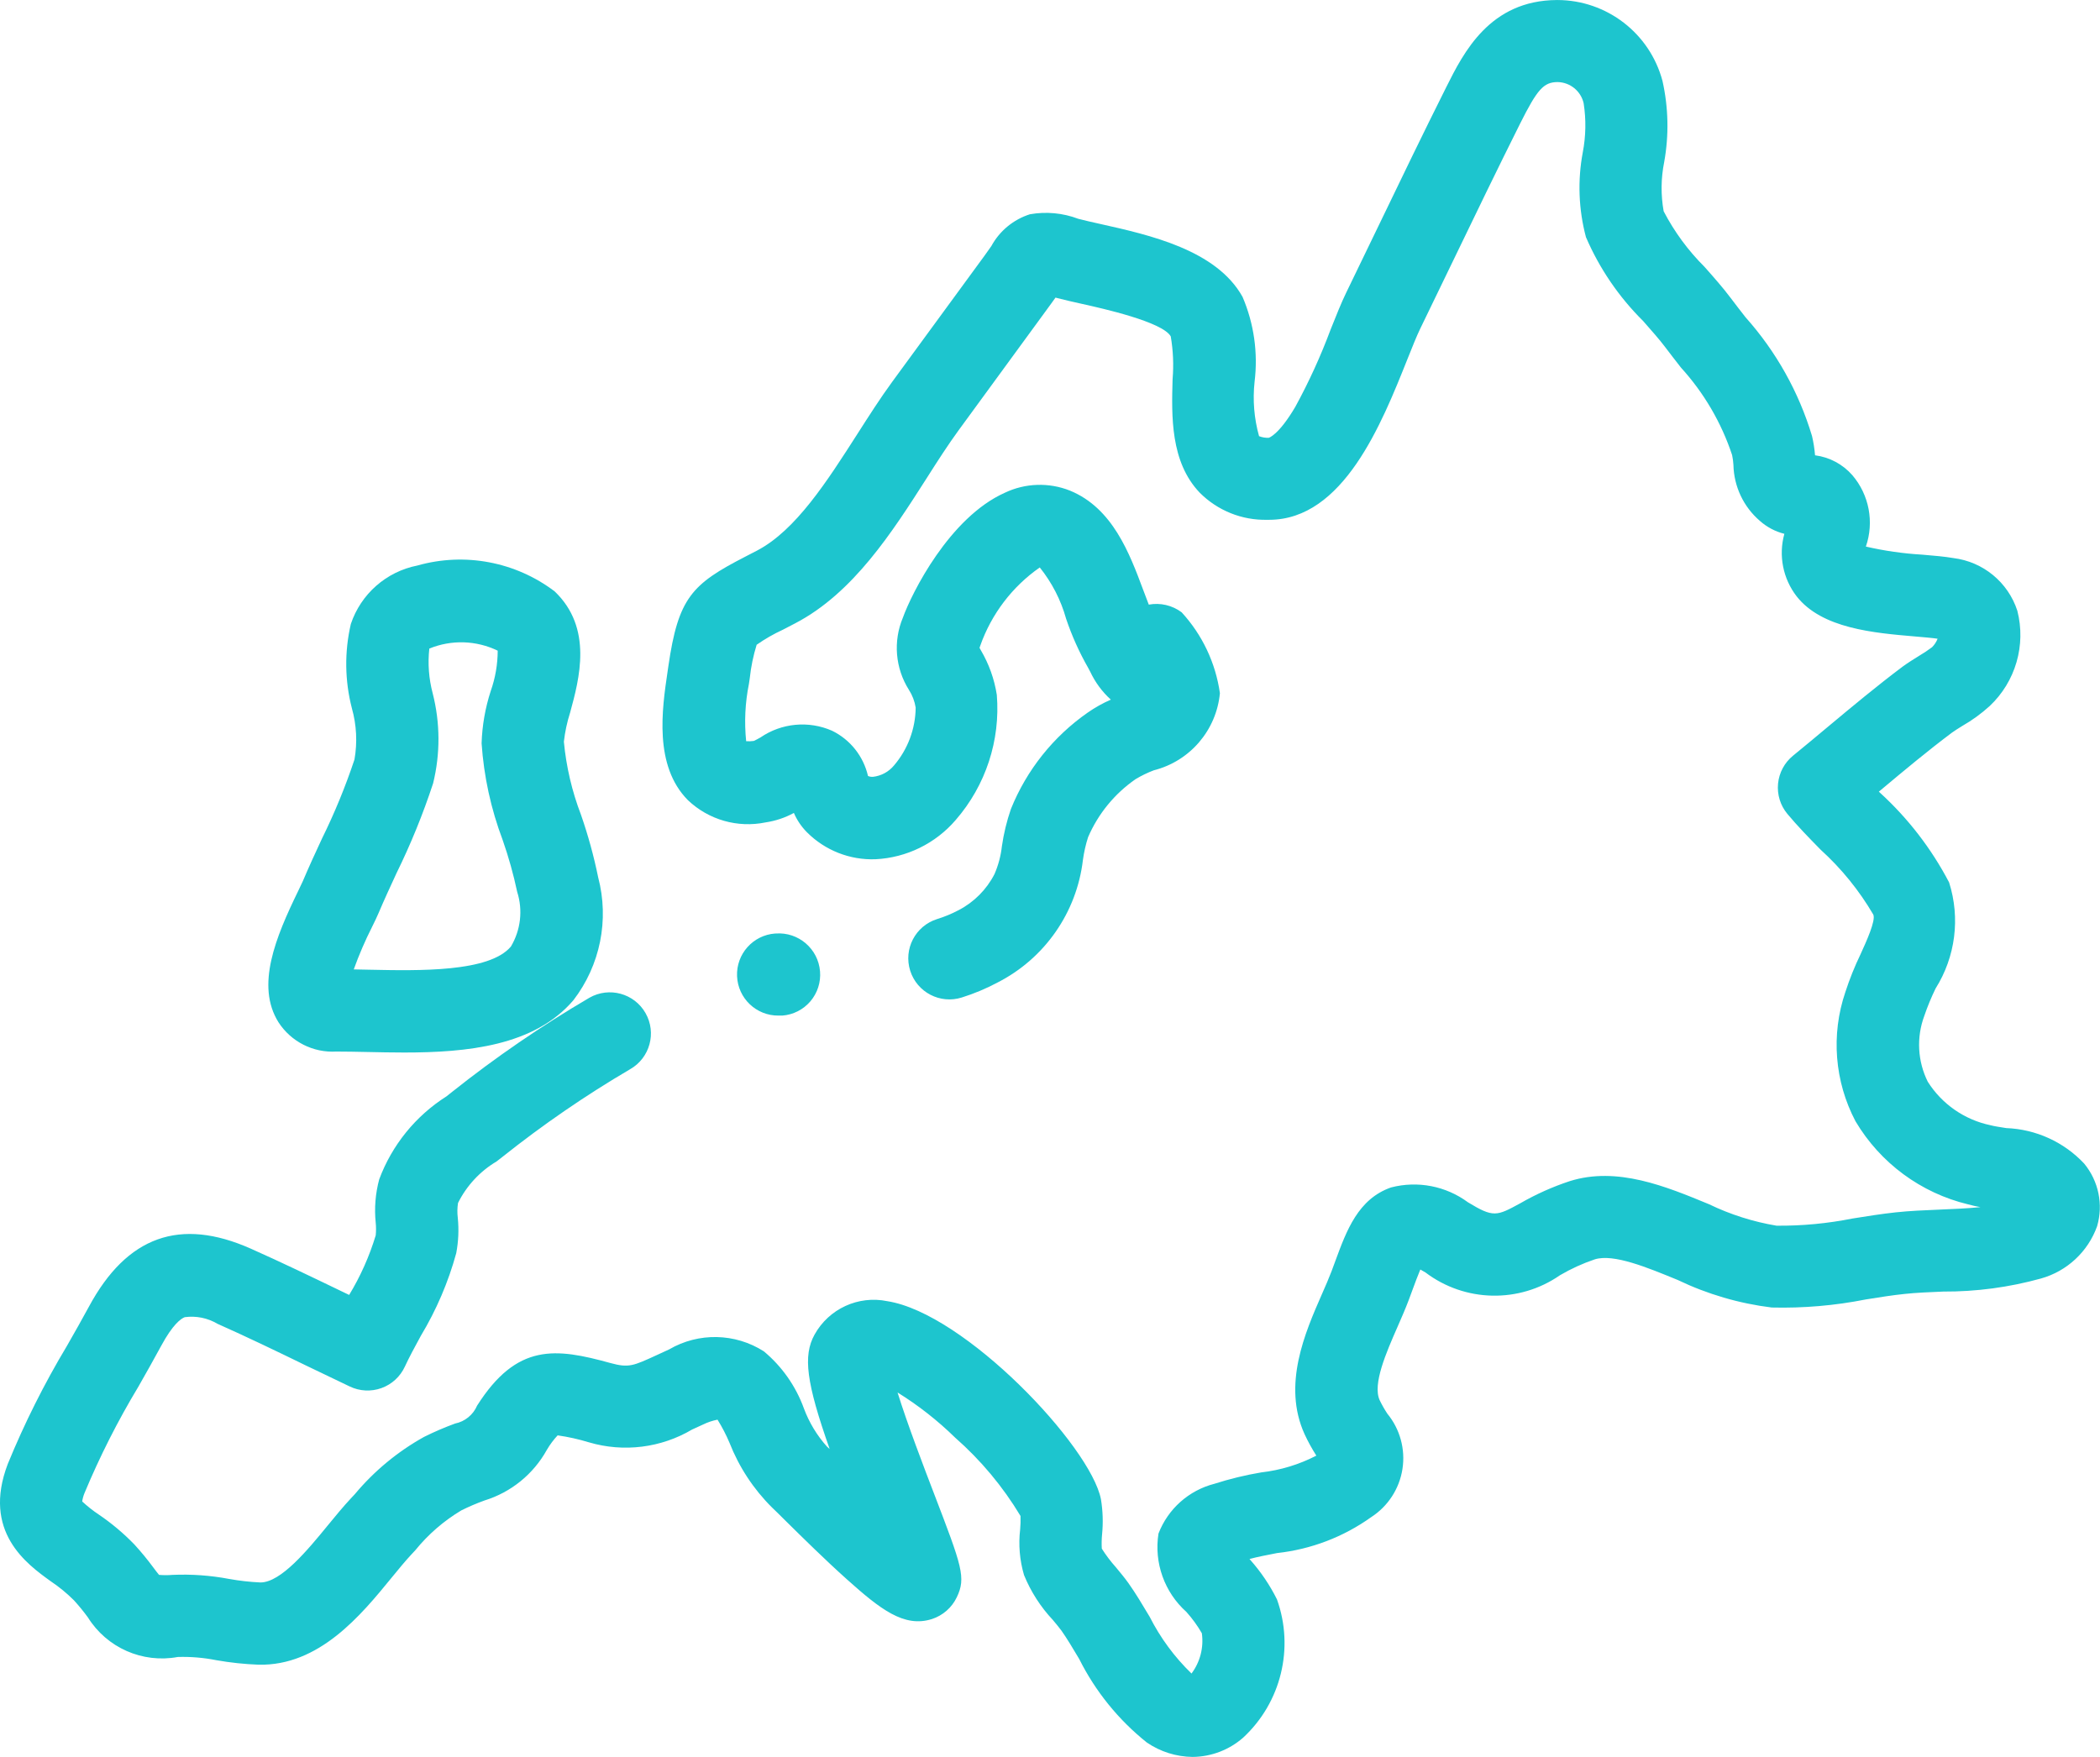
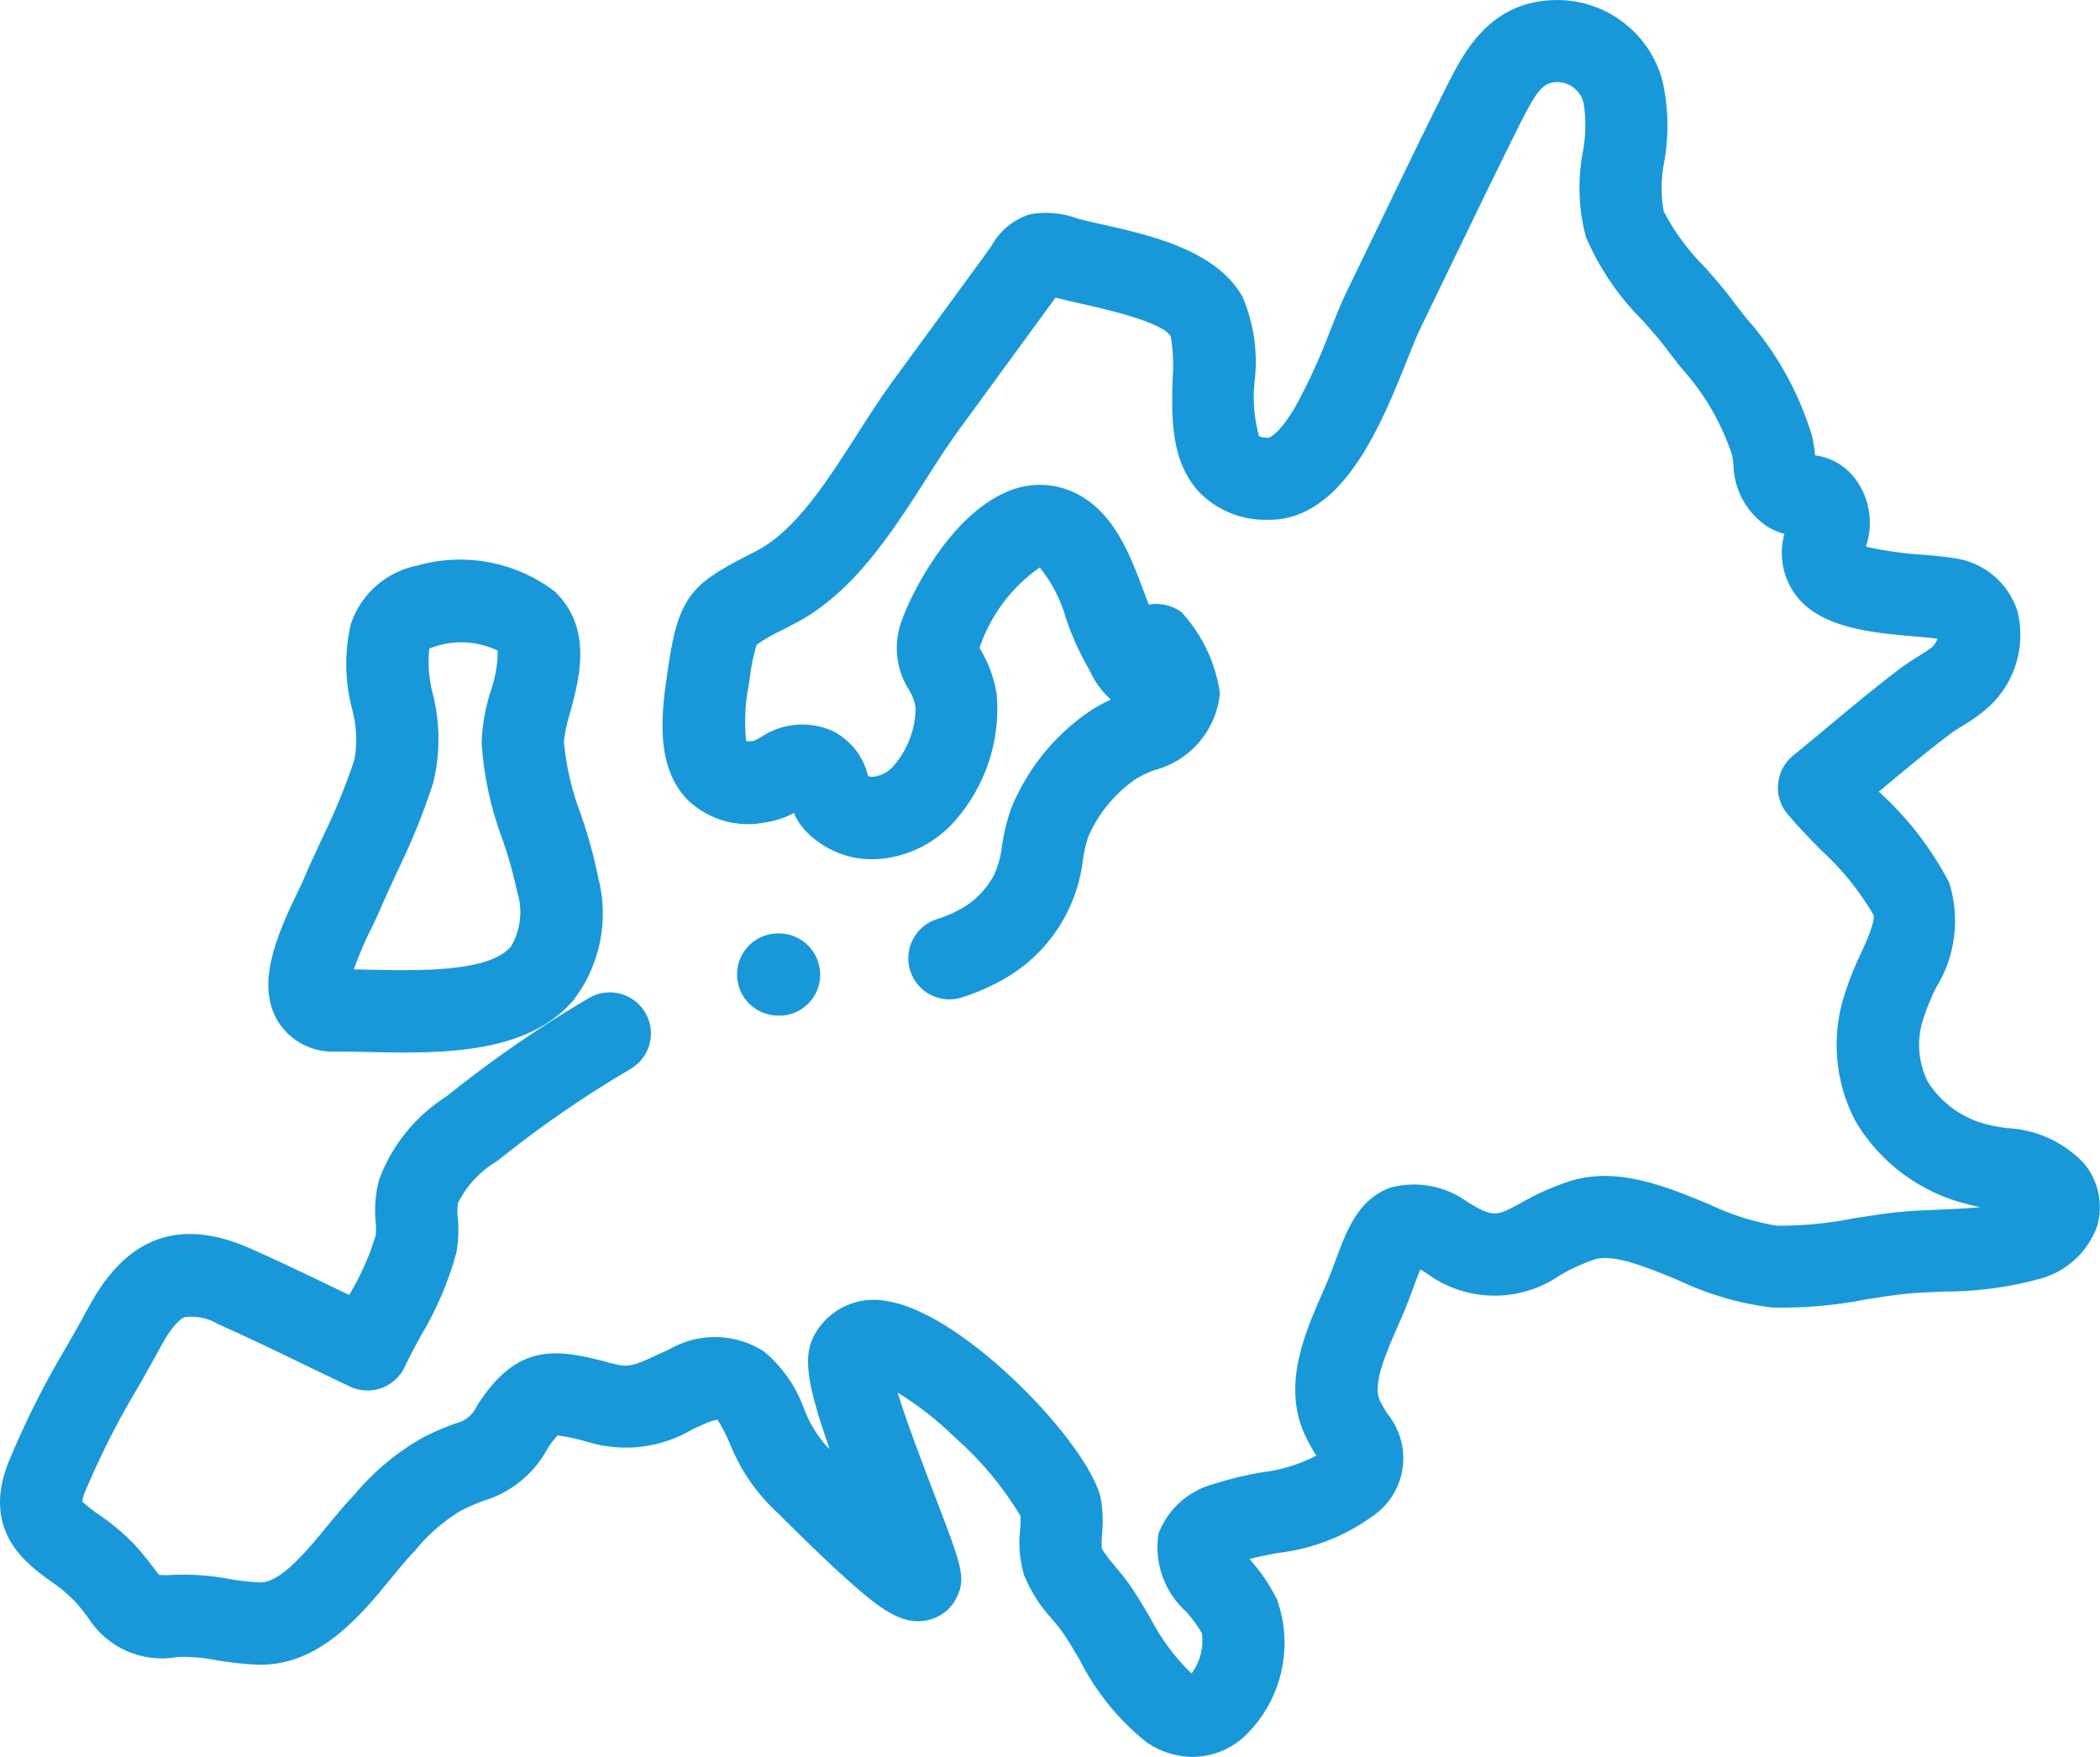
<svg xmlns="http://www.w3.org/2000/svg" width="76.239" height="63.796" viewBox="0 0 76.239 63.796">
  <g id="europe_1_" data-name="europe (1)" transform="translate(-0.002 -41.778)">
    <g id="Group_17782" data-name="Group 17782" transform="translate(0.002 41.778)">
      <g id="Group_17781" data-name="Group 17781" transform="translate(0 0)">
-         <path id="Path_26614" data-name="Path 26614" d="M75.666,84.027a4.092,4.092,0,0,0-2.827-1.288c-.22-.034-.449-.069-.578-.105a3.553,3.553,0,0,1-2.273-1.579,3.012,3.012,0,0,1-.127-2.387,8.709,8.709,0,0,1,.412-1,4.608,4.608,0,0,0,.49-3.849,11.832,11.832,0,0,0-2.52-3.267l-.03-.03.087-.072c.835-.7,1.7-1.42,2.564-2.068.084-.063.234-.156.379-.246a5.661,5.661,0,0,0,.992-.721,3.544,3.544,0,0,0,1.005-3.461,2.8,2.8,0,0,0-2.319-1.912c-.324-.056-.7-.088-1.139-.125a12.147,12.147,0,0,1-2.041-.293,2.655,2.655,0,0,0-.491-2.592,2.168,2.168,0,0,0-1.354-.722,4.747,4.747,0,0,0-.11-.7,11.39,11.39,0,0,0-2.412-4.31c-.183-.235-.367-.47-.545-.708-.274-.366-.6-.734-.945-1.124A8.159,8.159,0,0,1,60.4,49.449a4.788,4.788,0,0,1,.019-1.786,7.435,7.435,0,0,0-.061-2.944,3.954,3.954,0,0,0-3.812-2.94h-.022c-2.44.013-3.388,1.908-4.016,3.162-.831,1.659-1.648,3.353-2.438,4.992q-.6,1.242-1.2,2.482c-.173.356-.353.806-.561,1.328a21.58,21.58,0,0,1-1.281,2.806c-.608,1.033-.964,1.124-.962,1.125a.844.844,0,0,1-.355-.059,5.226,5.226,0,0,1-.162-1.978,5.982,5.982,0,0,0-.437-3.079c-.947-1.706-3.383-2.25-5.162-2.647-.3-.067-.586-.131-.8-.188a3.324,3.324,0,0,0-1.758-.165,2.433,2.433,0,0,0-1.4,1.155c-.069.1-.148.213-.244.344L32.39,55.646c-.429.587-.834,1.221-1.263,1.892-1.1,1.718-2.233,3.494-3.64,4.231l-.427.221c-1.943,1-2.434,1.491-2.795,3.988l-.029.2c-.2,1.352-.5,3.4.739,4.653a3.164,3.164,0,0,0,2.823.808,3.091,3.091,0,0,0,1.025-.343,2.276,2.276,0,0,0,.473.7,3.338,3.338,0,0,0,2.493.981,4.1,4.1,0,0,0,2.91-1.426,6.166,6.166,0,0,0,1.492-4.54,4.574,4.574,0,0,0-.58-1.623l-.048-.086c.006-.022.015-.048.027-.08a5.827,5.827,0,0,1,2.16-2.84,5.2,5.2,0,0,1,.956,1.862,10.086,10.086,0,0,0,.8,1.782c.015.024.051.094.077.145a3.2,3.2,0,0,0,.747,1.011,4.921,4.921,0,0,0-.839.47,7.84,7.84,0,0,0-2.788,3.5,7.348,7.348,0,0,0-.328,1.353,3.514,3.514,0,0,1-.268,1.01,3.031,3.031,0,0,1-1.3,1.309,4.573,4.573,0,0,1-.788.327,1.492,1.492,0,1,0,.9,2.846,7.551,7.551,0,0,0,1.3-.545A5.75,5.75,0,0,0,39.317,73a4.86,4.86,0,0,1,.187-.824,4.946,4.946,0,0,1,1.726-2.108,4.152,4.152,0,0,1,.66-.32,3.2,3.2,0,0,0,2.4-2.8A5.472,5.472,0,0,0,42.9,64.01a1.531,1.531,0,0,0-1.192-.278c-.069-.174-.137-.358-.205-.539-.493-1.321-1.108-2.965-2.655-3.6a2.955,2.955,0,0,0-2.367.077c-2.012.9-3.379,3.643-3.7,4.534A2.848,2.848,0,0,0,33,66.827a1.682,1.682,0,0,1,.245.645,3.288,3.288,0,0,1-.787,2.1,1.161,1.161,0,0,1-.766.413.39.39,0,0,1-.178-.031,2.436,2.436,0,0,0-1.307-1.644,2.687,2.687,0,0,0-2.595.244c-.081.045-.189.105-.243.127a1.34,1.34,0,0,1-.278.01,6.93,6.93,0,0,1,.1-2.079l.031-.21a6.383,6.383,0,0,1,.25-1.213,6.182,6.182,0,0,1,.96-.55l.442-.23c2.109-1.1,3.523-3.316,4.77-5.267.4-.631.784-1.226,1.158-1.738l3.356-4.593c.059-.081.113-.157.163-.227l.07.018c.272.072.584.141.914.215.719.16,2.905.648,3.2,1.175a6.156,6.156,0,0,1,.067,1.554c-.038,1.335-.084,3,.984,4.12a3.345,3.345,0,0,0,2.453.986h.068c2.692,0,4.086-3.492,5.011-5.809.179-.448.347-.87.473-1.128q.606-1.244,1.206-2.492c.786-1.629,1.6-3.313,2.419-4.952.629-1.256.858-1.51,1.363-1.513h.005a.988.988,0,0,1,.941.768,5.2,5.2,0,0,1-.031,1.782,6.962,6.962,0,0,0,.115,3.081,9.666,9.666,0,0,0,2.075,3.044c.3.344.591.668.793.938.19.253.384.5.58.753A8.862,8.862,0,0,1,62.885,58.3a2.391,2.391,0,0,1,.048.36,2.758,2.758,0,0,0,.961,2.032,2.106,2.106,0,0,0,.888.469,2.582,2.582,0,0,0,.445,2.269c.916,1.17,2.8,1.33,4.3,1.458.317.027.619.053.818.082a.887.887,0,0,1-.2.307,5.064,5.064,0,0,1-.478.318c-.2.124-.406.252-.6.394-.93.7-1.824,1.444-2.69,2.167-.42.351-.855.715-1.281,1.062a1.493,1.493,0,0,0-.206,2.111c.358.431.77.854,1.207,1.3a10.014,10.014,0,0,1,1.915,2.36c.093.216-.255.978-.463,1.434a11,11,0,0,0-.553,1.378,5.956,5.956,0,0,0,.369,4.691,6.532,6.532,0,0,0,4.09,3.017c.145.041.295.073.445.1-.476.048-.987.069-1.489.09-.53.022-1.078.045-1.591.1s-1.048.141-1.562.223a13.462,13.462,0,0,1-2.759.261,9.078,9.078,0,0,1-2.456-.781c-1.562-.646-3.333-1.378-5.052-.837a9.632,9.632,0,0,0-1.789.8c-.866.472-.978.533-1.907-.032a3.3,3.3,0,0,0-2.792-.539c-1.194.417-1.614,1.561-2.021,2.667-.045.123-.092.251-.141.381-.094.248-.218.532-.35.832-.608,1.387-1.442,3.287-.627,5.08a6.615,6.615,0,0,0,.427.778,5.767,5.767,0,0,1-2,.609,12.255,12.255,0,0,0-1.7.413,2.966,2.966,0,0,0-2.031,1.808,3.159,3.159,0,0,0,1.014,2.846,4.641,4.641,0,0,1,.56.772,1.98,1.98,0,0,1-.375,1.464,7.74,7.74,0,0,1-1.52-2.062c-.262-.439-.509-.854-.773-1.225-.138-.194-.3-.387-.454-.573a5.1,5.1,0,0,1-.51-.675,3.424,3.424,0,0,1,.01-.516,4.895,4.895,0,0,0-.041-1.278c-.38-1.935-4.945-6.751-7.755-7.191a2.454,2.454,0,0,0-2.644,1.217c-.422.765-.3,1.737.55,4.15l-.1-.09a4.351,4.351,0,0,1-.835-1.383,4.854,4.854,0,0,0-1.453-2.072,3.3,3.3,0,0,0-3.44-.071c-.154.069-.3.136-.434.2-.871.4-1.028.478-1.7.294-1.981-.546-3.388-.733-4.837,1.547a1.11,1.11,0,0,1-.8.651,10.963,10.963,0,0,0-1.128.486,8.933,8.933,0,0,0-2.511,2.078l-.144.154c-.28.3-.553.633-.841.984-.716.874-1.694,2.068-2.44,2.068H9.453a8.627,8.627,0,0,1-1.135-.128,8.931,8.931,0,0,0-2.053-.147,2.857,2.857,0,0,1-.489,0c-.054-.063-.133-.169-.2-.258a10.225,10.225,0,0,0-.7-.851A8.241,8.241,0,0,0,3.586,96.77a4.748,4.748,0,0,1-.6-.474,1.291,1.291,0,0,1,.082-.3,29.518,29.518,0,0,1,1.959-3.87c.276-.487.562-.989.828-1.483.42-.777.714-.984.853-1.038a1.841,1.841,0,0,1,1.189.24c1.063.473,2.142.993,3.184,1.5.538.26,1.077.519,1.616.775A1.492,1.492,0,0,0,14.7,91.4c.159-.343.363-.72.58-1.118a11.939,11.939,0,0,0,1.285-3A4.462,4.462,0,0,0,16.622,86a1.95,1.95,0,0,1,.008-.542,3.641,3.641,0,0,1,1.4-1.508l.216-.168A39.724,39.724,0,0,1,22.88,80.6,1.493,1.493,0,0,0,21.4,78.006a42.6,42.6,0,0,0-4.989,3.422l-.2.159A6.082,6.082,0,0,0,13.769,84.6a4.348,4.348,0,0,0-.127,1.574,2.33,2.33,0,0,1,0,.461,9.447,9.447,0,0,1-.964,2.162l-.3-.144c-1.063-.513-2.163-1.043-3.268-1.535-2.572-1.144-4.5-.455-5.881,2.107-.252.466-.517.933-.8,1.428A31.661,31.661,0,0,0,.283,94.938c-.935,2.456.686,3.625,1.557,4.253a5.613,5.613,0,0,1,.846.694,7.418,7.418,0,0,1,.506.619,3.167,3.167,0,0,0,3.265,1.439,6.211,6.211,0,0,1,1.4.117,11.277,11.277,0,0,0,1.526.163c2.206.053,3.727-1.8,4.837-3.16.256-.313.5-.609.713-.838l.148-.159a6.348,6.348,0,0,1,1.668-1.445,8.023,8.023,0,0,1,.841-.36,3.9,3.9,0,0,0,2.267-1.842,2.959,2.959,0,0,1,.39-.523,7.547,7.547,0,0,1,1.135.253,4.732,4.732,0,0,0,3.747-.465c.125-.058.257-.12.4-.183a2.1,2.1,0,0,1,.522-.175,6.031,6.031,0,0,1,.436.841,6.826,6.826,0,0,0,1.54,2.346c.071.064.284.275.51.5.567.56,1.424,1.406,2.208,2.108,1.21,1.083,2.077,1.769,3.092,1.444a1.522,1.522,0,0,0,.9-.789c.343-.715.188-1.119-.82-3.75-.356-.928-.979-2.554-1.33-3.687a12.147,12.147,0,0,1,2.088,1.637,12.026,12.026,0,0,1,2.376,2.847,4.032,4.032,0,0,1-.013.486,4.151,4.151,0,0,0,.14,1.658,5.314,5.314,0,0,0,1.048,1.633c.124.149.241.289.312.388.194.273.412.638.642,1.025a9.091,9.091,0,0,0,2.456,3.035,3,3,0,0,0,1.662.524,2.82,2.82,0,0,0,1.836-.7,4.689,4.689,0,0,0,1.228-5.019,6.573,6.573,0,0,0-.973-1.439l-.024-.029c.295-.079.64-.145,1-.215a7.227,7.227,0,0,0,3.419-1.306,2.547,2.547,0,0,0,.583-3.757,4.327,4.327,0,0,1-.278-.49c-.263-.58.239-1.726.643-2.647.141-.323.288-.656.409-.977q.079-.208.15-.405c.083-.225.184-.5.275-.714.054.029.116.064.186.107a4.162,4.162,0,0,0,4.885.1,6.813,6.813,0,0,1,1.26-.575c.685-.216,1.922.3,3.014.748a10.991,10.991,0,0,0,3.412,1,15.607,15.607,0,0,0,3.417-.293c.5-.08.967-.155,1.407-.2.417-.045.894-.065,1.4-.086A13.06,13.06,0,0,0,74.1,88.2a3.036,3.036,0,0,0,2.037-1.9A2.484,2.484,0,0,0,75.666,84.027Z" transform="translate(-0.002 -41.778)" fill="#1dc5ce" />
+         <path id="Path_26614" data-name="Path 26614" d="M75.666,84.027a4.092,4.092,0,0,0-2.827-1.288c-.22-.034-.449-.069-.578-.105a3.553,3.553,0,0,1-2.273-1.579,3.012,3.012,0,0,1-.127-2.387,8.709,8.709,0,0,1,.412-1,4.608,4.608,0,0,0,.49-3.849,11.832,11.832,0,0,0-2.52-3.267l-.03-.03.087-.072c.835-.7,1.7-1.42,2.564-2.068.084-.063.234-.156.379-.246a5.661,5.661,0,0,0,.992-.721,3.544,3.544,0,0,0,1.005-3.461,2.8,2.8,0,0,0-2.319-1.912c-.324-.056-.7-.088-1.139-.125a12.147,12.147,0,0,1-2.041-.293,2.655,2.655,0,0,0-.491-2.592,2.168,2.168,0,0,0-1.354-.722,4.747,4.747,0,0,0-.11-.7,11.39,11.39,0,0,0-2.412-4.31c-.183-.235-.367-.47-.545-.708-.274-.366-.6-.734-.945-1.124A8.159,8.159,0,0,1,60.4,49.449a4.788,4.788,0,0,1,.019-1.786,7.435,7.435,0,0,0-.061-2.944,3.954,3.954,0,0,0-3.812-2.94h-.022c-2.44.013-3.388,1.908-4.016,3.162-.831,1.659-1.648,3.353-2.438,4.992q-.6,1.242-1.2,2.482c-.173.356-.353.806-.561,1.328a21.58,21.58,0,0,1-1.281,2.806c-.608,1.033-.964,1.124-.962,1.125a.844.844,0,0,1-.355-.059,5.226,5.226,0,0,1-.162-1.978,5.982,5.982,0,0,0-.437-3.079c-.947-1.706-3.383-2.25-5.162-2.647-.3-.067-.586-.131-.8-.188a3.324,3.324,0,0,0-1.758-.165,2.433,2.433,0,0,0-1.4,1.155c-.069.1-.148.213-.244.344L32.39,55.646c-.429.587-.834,1.221-1.263,1.892-1.1,1.718-2.233,3.494-3.64,4.231l-.427.221c-1.943,1-2.434,1.491-2.795,3.988l-.029.2c-.2,1.352-.5,3.4.739,4.653a3.164,3.164,0,0,0,2.823.808,3.091,3.091,0,0,0,1.025-.343,2.276,2.276,0,0,0,.473.7,3.338,3.338,0,0,0,2.493.981,4.1,4.1,0,0,0,2.91-1.426,6.166,6.166,0,0,0,1.492-4.54,4.574,4.574,0,0,0-.58-1.623l-.048-.086c.006-.022.015-.048.027-.08a5.827,5.827,0,0,1,2.16-2.84,5.2,5.2,0,0,1,.956,1.862,10.086,10.086,0,0,0,.8,1.782c.015.024.051.094.077.145a3.2,3.2,0,0,0,.747,1.011,4.921,4.921,0,0,0-.839.47,7.84,7.84,0,0,0-2.788,3.5,7.348,7.348,0,0,0-.328,1.353,3.514,3.514,0,0,1-.268,1.01,3.031,3.031,0,0,1-1.3,1.309,4.573,4.573,0,0,1-.788.327,1.492,1.492,0,1,0,.9,2.846,7.551,7.551,0,0,0,1.3-.545A5.75,5.75,0,0,0,39.317,73a4.86,4.86,0,0,1,.187-.824,4.946,4.946,0,0,1,1.726-2.108,4.152,4.152,0,0,1,.66-.32,3.2,3.2,0,0,0,2.4-2.8A5.472,5.472,0,0,0,42.9,64.01a1.531,1.531,0,0,0-1.192-.278c-.069-.174-.137-.358-.205-.539-.493-1.321-1.108-2.965-2.655-3.6a2.955,2.955,0,0,0-2.367.077c-2.012.9-3.379,3.643-3.7,4.534A2.848,2.848,0,0,0,33,66.827a1.682,1.682,0,0,1,.245.645,3.288,3.288,0,0,1-.787,2.1,1.161,1.161,0,0,1-.766.413.39.39,0,0,1-.178-.031,2.436,2.436,0,0,0-1.307-1.644,2.687,2.687,0,0,0-2.595.244c-.081.045-.189.105-.243.127a1.34,1.34,0,0,1-.278.01,6.93,6.93,0,0,1,.1-2.079l.031-.21a6.383,6.383,0,0,1,.25-1.213,6.182,6.182,0,0,1,.96-.55l.442-.23c2.109-1.1,3.523-3.316,4.77-5.267.4-.631.784-1.226,1.158-1.738l3.356-4.593c.059-.081.113-.157.163-.227l.07.018c.272.072.584.141.914.215.719.16,2.905.648,3.2,1.175a6.156,6.156,0,0,1,.067,1.554c-.038,1.335-.084,3,.984,4.12a3.345,3.345,0,0,0,2.453.986h.068c2.692,0,4.086-3.492,5.011-5.809.179-.448.347-.87.473-1.128q.606-1.244,1.206-2.492c.786-1.629,1.6-3.313,2.419-4.952.629-1.256.858-1.51,1.363-1.513h.005a.988.988,0,0,1,.941.768,5.2,5.2,0,0,1-.031,1.782,6.962,6.962,0,0,0,.115,3.081,9.666,9.666,0,0,0,2.075,3.044c.3.344.591.668.793.938.19.253.384.5.58.753A8.862,8.862,0,0,1,62.885,58.3a2.391,2.391,0,0,1,.048.36,2.758,2.758,0,0,0,.961,2.032,2.106,2.106,0,0,0,.888.469,2.582,2.582,0,0,0,.445,2.269c.916,1.17,2.8,1.33,4.3,1.458.317.027.619.053.818.082a.887.887,0,0,1-.2.307,5.064,5.064,0,0,1-.478.318c-.2.124-.406.252-.6.394-.93.7-1.824,1.444-2.69,2.167-.42.351-.855.715-1.281,1.062a1.493,1.493,0,0,0-.206,2.111c.358.431.77.854,1.207,1.3a10.014,10.014,0,0,1,1.915,2.36c.093.216-.255.978-.463,1.434a11,11,0,0,0-.553,1.378,5.956,5.956,0,0,0,.369,4.691,6.532,6.532,0,0,0,4.09,3.017c.145.041.295.073.445.1-.476.048-.987.069-1.489.09-.53.022-1.078.045-1.591.1s-1.048.141-1.562.223a13.462,13.462,0,0,1-2.759.261,9.078,9.078,0,0,1-2.456-.781c-1.562-.646-3.333-1.378-5.052-.837a9.632,9.632,0,0,0-1.789.8c-.866.472-.978.533-1.907-.032a3.3,3.3,0,0,0-2.792-.539c-1.194.417-1.614,1.561-2.021,2.667-.045.123-.092.251-.141.381-.094.248-.218.532-.35.832-.608,1.387-1.442,3.287-.627,5.08a6.615,6.615,0,0,0,.427.778,5.767,5.767,0,0,1-2,.609,12.255,12.255,0,0,0-1.7.413,2.966,2.966,0,0,0-2.031,1.808,3.159,3.159,0,0,0,1.014,2.846,4.641,4.641,0,0,1,.56.772,1.98,1.98,0,0,1-.375,1.464,7.74,7.74,0,0,1-1.52-2.062c-.262-.439-.509-.854-.773-1.225-.138-.194-.3-.387-.454-.573a5.1,5.1,0,0,1-.51-.675,3.424,3.424,0,0,1,.01-.516,4.895,4.895,0,0,0-.041-1.278c-.38-1.935-4.945-6.751-7.755-7.191a2.454,2.454,0,0,0-2.644,1.217c-.422.765-.3,1.737.55,4.15l-.1-.09a4.351,4.351,0,0,1-.835-1.383,4.854,4.854,0,0,0-1.453-2.072,3.3,3.3,0,0,0-3.44-.071c-.154.069-.3.136-.434.2-.871.4-1.028.478-1.7.294-1.981-.546-3.388-.733-4.837,1.547a1.11,1.11,0,0,1-.8.651,10.963,10.963,0,0,0-1.128.486,8.933,8.933,0,0,0-2.511,2.078l-.144.154c-.28.3-.553.633-.841.984-.716.874-1.694,2.068-2.44,2.068H9.453a8.627,8.627,0,0,1-1.135-.128,8.931,8.931,0,0,0-2.053-.147,2.857,2.857,0,0,1-.489,0c-.054-.063-.133-.169-.2-.258a10.225,10.225,0,0,0-.7-.851A8.241,8.241,0,0,0,3.586,96.77a4.748,4.748,0,0,1-.6-.474,1.291,1.291,0,0,1,.082-.3,29.518,29.518,0,0,1,1.959-3.87c.276-.487.562-.989.828-1.483.42-.777.714-.984.853-1.038a1.841,1.841,0,0,1,1.189.24c1.063.473,2.142.993,3.184,1.5.538.26,1.077.519,1.616.775A1.492,1.492,0,0,0,14.7,91.4c.159-.343.363-.72.58-1.118a11.939,11.939,0,0,0,1.285-3A4.462,4.462,0,0,0,16.622,86a1.95,1.95,0,0,1,.008-.542,3.641,3.641,0,0,1,1.4-1.508l.216-.168A39.724,39.724,0,0,1,22.88,80.6,1.493,1.493,0,0,0,21.4,78.006a42.6,42.6,0,0,0-4.989,3.422l-.2.159A6.082,6.082,0,0,0,13.769,84.6a4.348,4.348,0,0,0-.127,1.574,2.33,2.33,0,0,1,0,.461,9.447,9.447,0,0,1-.964,2.162l-.3-.144c-1.063-.513-2.163-1.043-3.268-1.535-2.572-1.144-4.5-.455-5.881,2.107-.252.466-.517.933-.8,1.428A31.661,31.661,0,0,0,.283,94.938c-.935,2.456.686,3.625,1.557,4.253a5.613,5.613,0,0,1,.846.694,7.418,7.418,0,0,1,.506.619,3.167,3.167,0,0,0,3.265,1.439,6.211,6.211,0,0,1,1.4.117,11.277,11.277,0,0,0,1.526.163c2.206.053,3.727-1.8,4.837-3.16.256-.313.5-.609.713-.838l.148-.159a6.348,6.348,0,0,1,1.668-1.445,8.023,8.023,0,0,1,.841-.36,3.9,3.9,0,0,0,2.267-1.842,2.959,2.959,0,0,1,.39-.523,7.547,7.547,0,0,1,1.135.253,4.732,4.732,0,0,0,3.747-.465c.125-.058.257-.12.4-.183a2.1,2.1,0,0,1,.522-.175,6.031,6.031,0,0,1,.436.841,6.826,6.826,0,0,0,1.54,2.346c.071.064.284.275.51.5.567.56,1.424,1.406,2.208,2.108,1.21,1.083,2.077,1.769,3.092,1.444a1.522,1.522,0,0,0,.9-.789c.343-.715.188-1.119-.82-3.75-.356-.928-.979-2.554-1.33-3.687a12.147,12.147,0,0,1,2.088,1.637,12.026,12.026,0,0,1,2.376,2.847,4.032,4.032,0,0,1-.013.486,4.151,4.151,0,0,0,.14,1.658,5.314,5.314,0,0,0,1.048,1.633c.124.149.241.289.312.388.194.273.412.638.642,1.025a9.091,9.091,0,0,0,2.456,3.035,3,3,0,0,0,1.662.524,2.82,2.82,0,0,0,1.836-.7,4.689,4.689,0,0,0,1.228-5.019,6.573,6.573,0,0,0-.973-1.439l-.024-.029c.295-.079.64-.145,1-.215a7.227,7.227,0,0,0,3.419-1.306,2.547,2.547,0,0,0,.583-3.757,4.327,4.327,0,0,1-.278-.49c-.263-.58.239-1.726.643-2.647.141-.323.288-.656.409-.977q.079-.208.15-.405c.083-.225.184-.5.275-.714.054.029.116.064.186.107a4.162,4.162,0,0,0,4.885.1,6.813,6.813,0,0,1,1.26-.575c.685-.216,1.922.3,3.014.748a10.991,10.991,0,0,0,3.412,1,15.607,15.607,0,0,0,3.417-.293c.5-.08.967-.155,1.407-.2.417-.045.894-.065,1.4-.086A13.06,13.06,0,0,0,74.1,88.2a3.036,3.036,0,0,0,2.037-1.9A2.484,2.484,0,0,0,75.666,84.027Z" transform="translate(-0.002 -41.778)" fill="#1998d9" />
      </g>
    </g>
    <g id="Group_17784" data-name="Group 17784" transform="translate(26.77 75.67)">
      <g id="Group_17783" data-name="Group 17783">
-         <path id="Path_26615" data-name="Path 26615" d="M182.77,270.764a1.5,1.5,0,0,0-1.608-1.375l-.022,0a1.492,1.492,0,0,0,.124,2.98c.038,0,.076,0,.115,0l.022,0A1.487,1.487,0,0,0,182.77,270.764Z" transform="translate(-179.767 -269.385)" fill="#1dc5ce" />
+         <path id="Path_26615" data-name="Path 26615" d="M182.77,270.764a1.5,1.5,0,0,0-1.608-1.375l-.022,0a1.492,1.492,0,0,0,.124,2.98c.038,0,.076,0,.115,0l.022,0A1.487,1.487,0,0,0,182.77,270.764Z" transform="translate(-179.767 -269.385)" fill="#1998d9" />
      </g>
    </g>
    <g id="Group_17786" data-name="Group 17786" transform="translate(9.744 62.114)">
      <g id="Group_17785" data-name="Group 17785">
-         <path id="Path_26616" data-name="Path 26616" d="M77.4,189.865a17.639,17.639,0,0,0-.624-2.271,10.063,10.063,0,0,1-.621-2.652,5.5,5.5,0,0,1,.227-1.059c.333-1.221.837-3.066-.562-4.4a5.683,5.683,0,0,0-4.983-.939,3.2,3.2,0,0,0-2.416,2.123,6.42,6.42,0,0,0,.038,3.061,4.194,4.194,0,0,1,.094,1.86,22.76,22.76,0,0,1-1.182,2.876c-.233.5-.473,1.022-.693,1.541-.028.066-.1.214-.169.357-.818,1.682-1.547,3.435-.716,4.765a2.337,2.337,0,0,0,2.1,1.065c.349,0,.725.008,1.123.016.433.009.883.019,1.341.019,2.267,0,4.723-.233,6.145-1.9A5.167,5.167,0,0,0,77.4,189.865Zm-3.174,2.521c-.791.926-3.312.873-5.153.834l-.546-.011a13.594,13.594,0,0,1,.665-1.544c.1-.2.176-.362.235-.5.2-.472.419-.946.651-1.448a25.331,25.331,0,0,0,1.33-3.265,6.717,6.717,0,0,0-.015-3.266,4.433,4.433,0,0,1-.123-1.626,3.045,3.045,0,0,1,2.483.076A4.434,4.434,0,0,1,73.5,183.1a6.828,6.828,0,0,0-.332,1.9,12.3,12.3,0,0,0,.765,3.511,15.3,15.3,0,0,1,.527,1.883A2.434,2.434,0,0,1,74.228,192.386Z" transform="translate(-65.426 -178.346)" fill="#1dc5ce" />
+         <path id="Path_26616" data-name="Path 26616" d="M77.4,189.865a17.639,17.639,0,0,0-.624-2.271,10.063,10.063,0,0,1-.621-2.652,5.5,5.5,0,0,1,.227-1.059c.333-1.221.837-3.066-.562-4.4a5.683,5.683,0,0,0-4.983-.939,3.2,3.2,0,0,0-2.416,2.123,6.42,6.42,0,0,0,.038,3.061,4.194,4.194,0,0,1,.094,1.86,22.76,22.76,0,0,1-1.182,2.876c-.233.5-.473,1.022-.693,1.541-.028.066-.1.214-.169.357-.818,1.682-1.547,3.435-.716,4.765a2.337,2.337,0,0,0,2.1,1.065c.349,0,.725.008,1.123.016.433.009.883.019,1.341.019,2.267,0,4.723-.233,6.145-1.9A5.167,5.167,0,0,0,77.4,189.865Zm-3.174,2.521c-.791.926-3.312.873-5.153.834l-.546-.011a13.594,13.594,0,0,1,.665-1.544c.1-.2.176-.362.235-.5.2-.472.419-.946.651-1.448a25.331,25.331,0,0,0,1.33-3.265,6.717,6.717,0,0,0-.015-3.266,4.433,4.433,0,0,1-.123-1.626,3.045,3.045,0,0,1,2.483.076A4.434,4.434,0,0,1,73.5,183.1a6.828,6.828,0,0,0-.332,1.9,12.3,12.3,0,0,0,.765,3.511,15.3,15.3,0,0,1,.527,1.883A2.434,2.434,0,0,1,74.228,192.386Z" transform="translate(-65.426 -178.346)" fill="#1998d9" />
      </g>
    </g>
  </g>
</svg>
